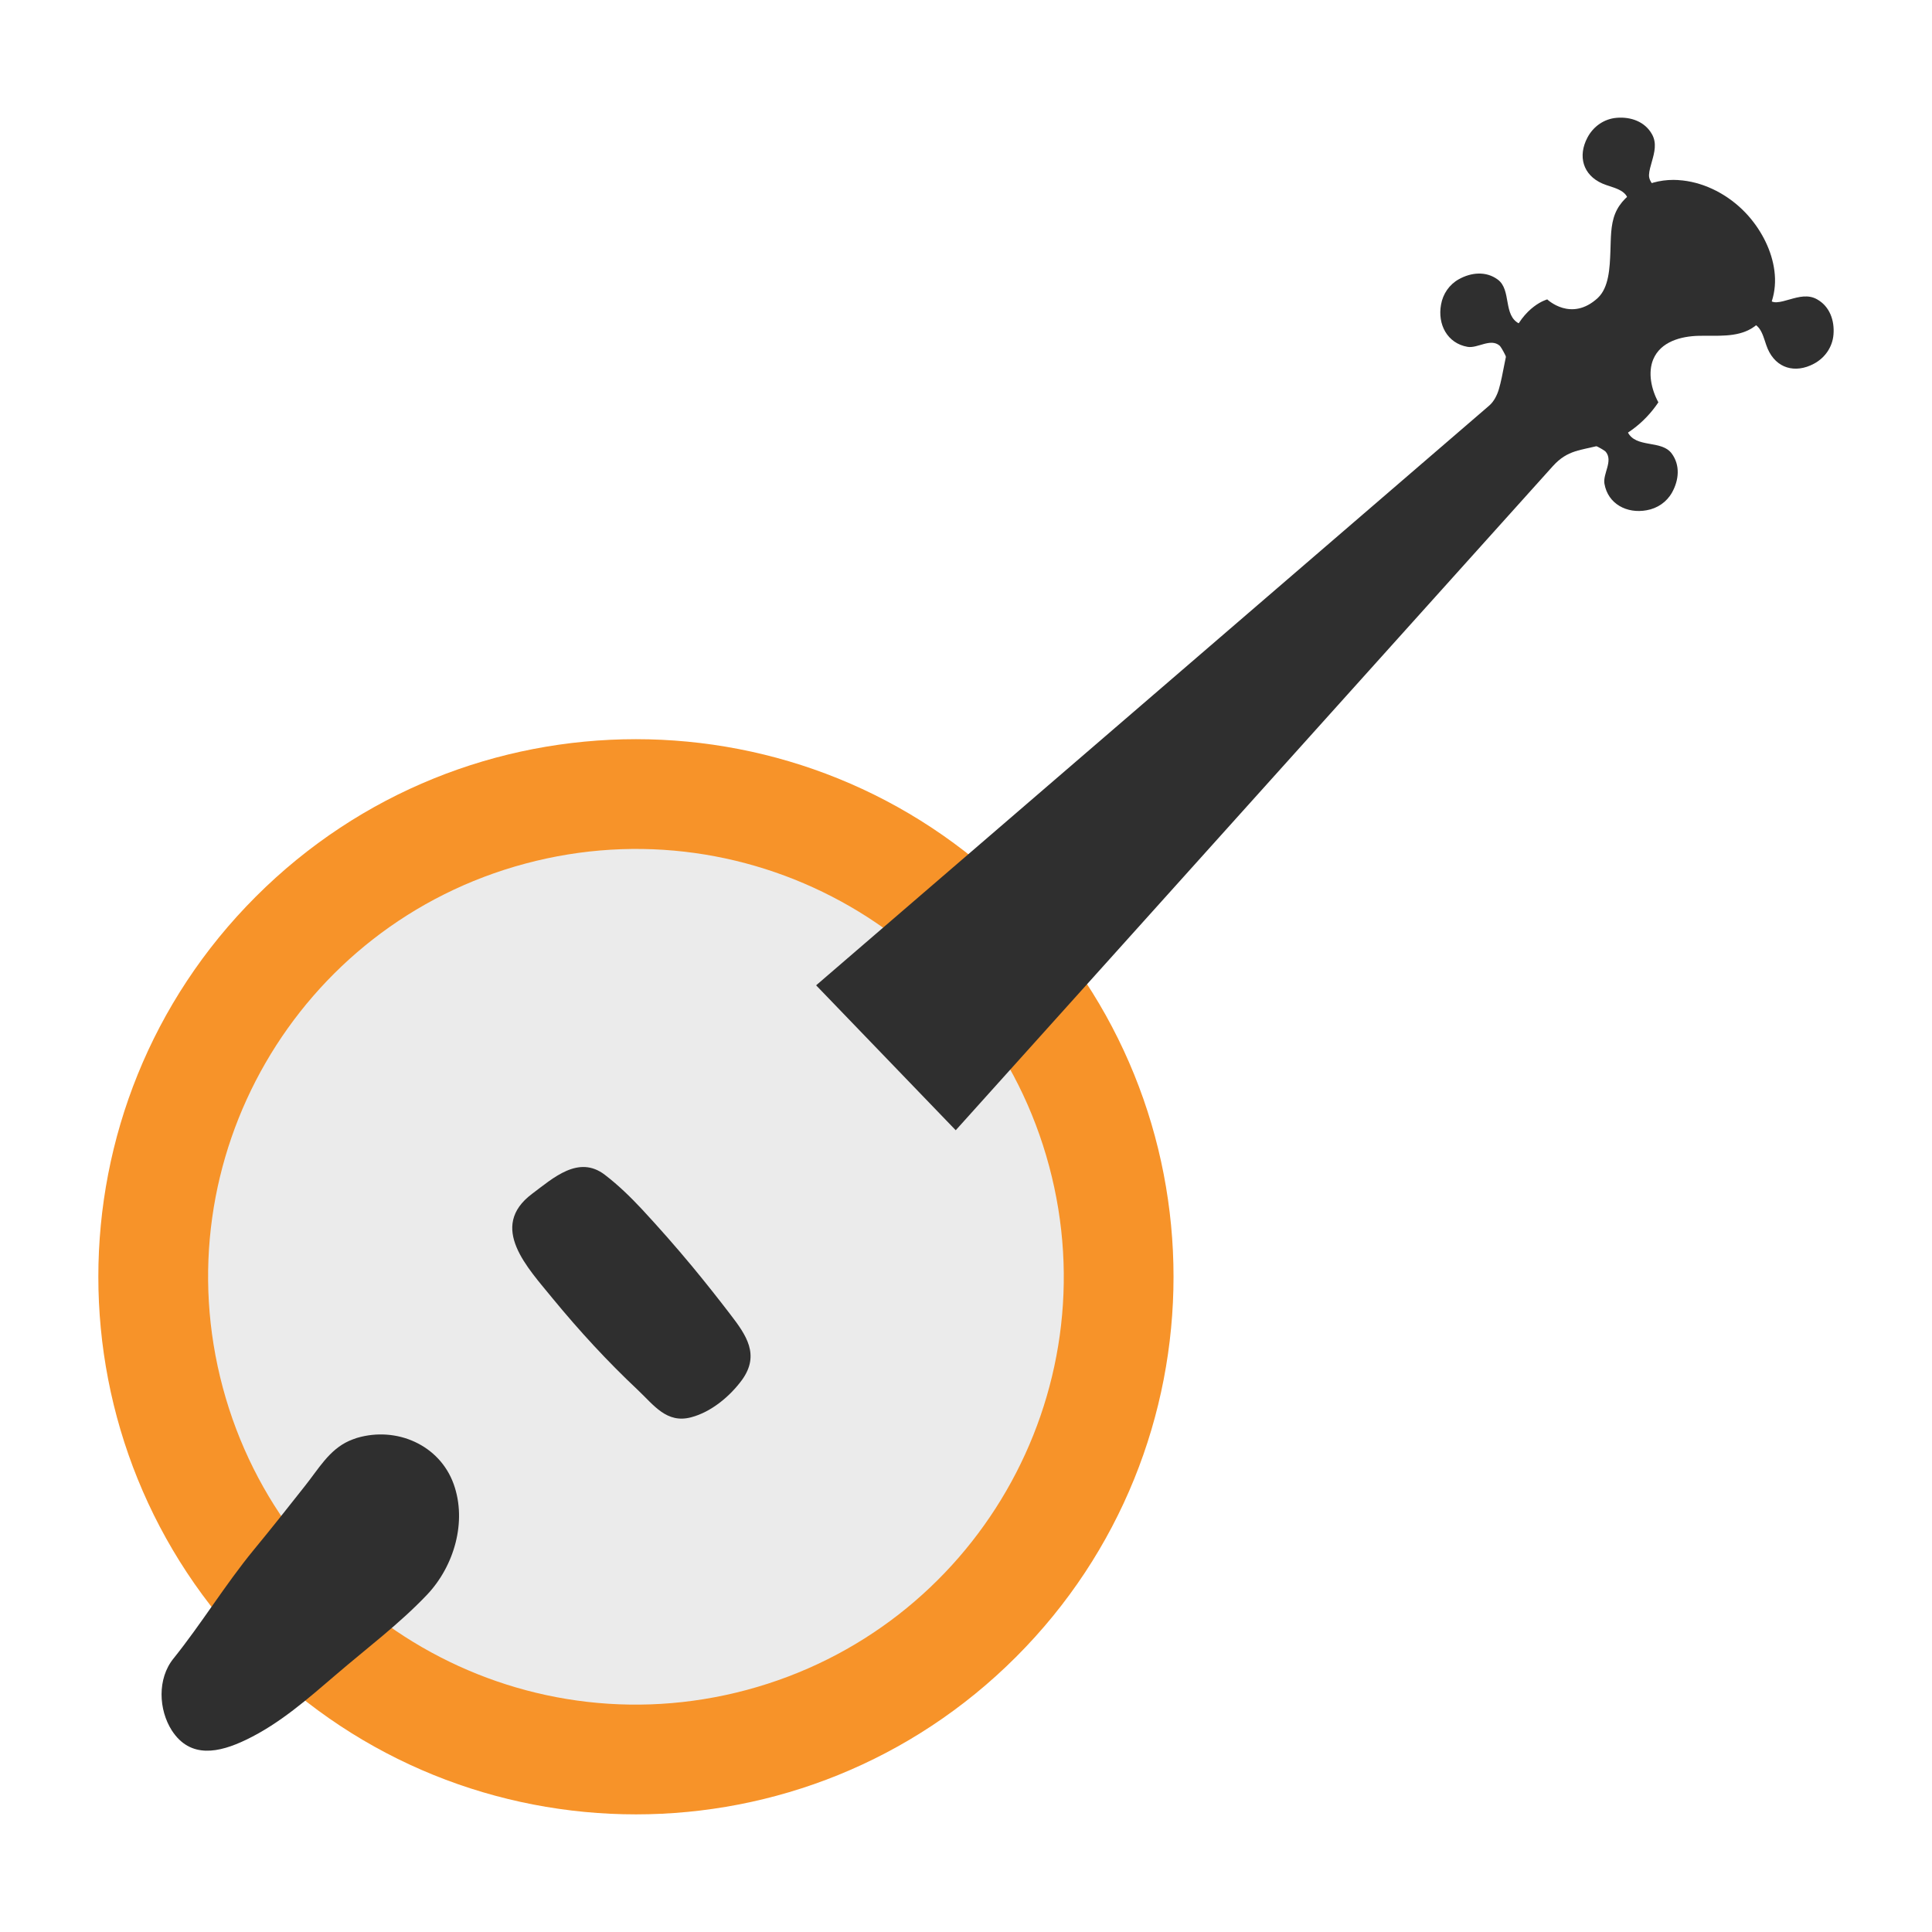
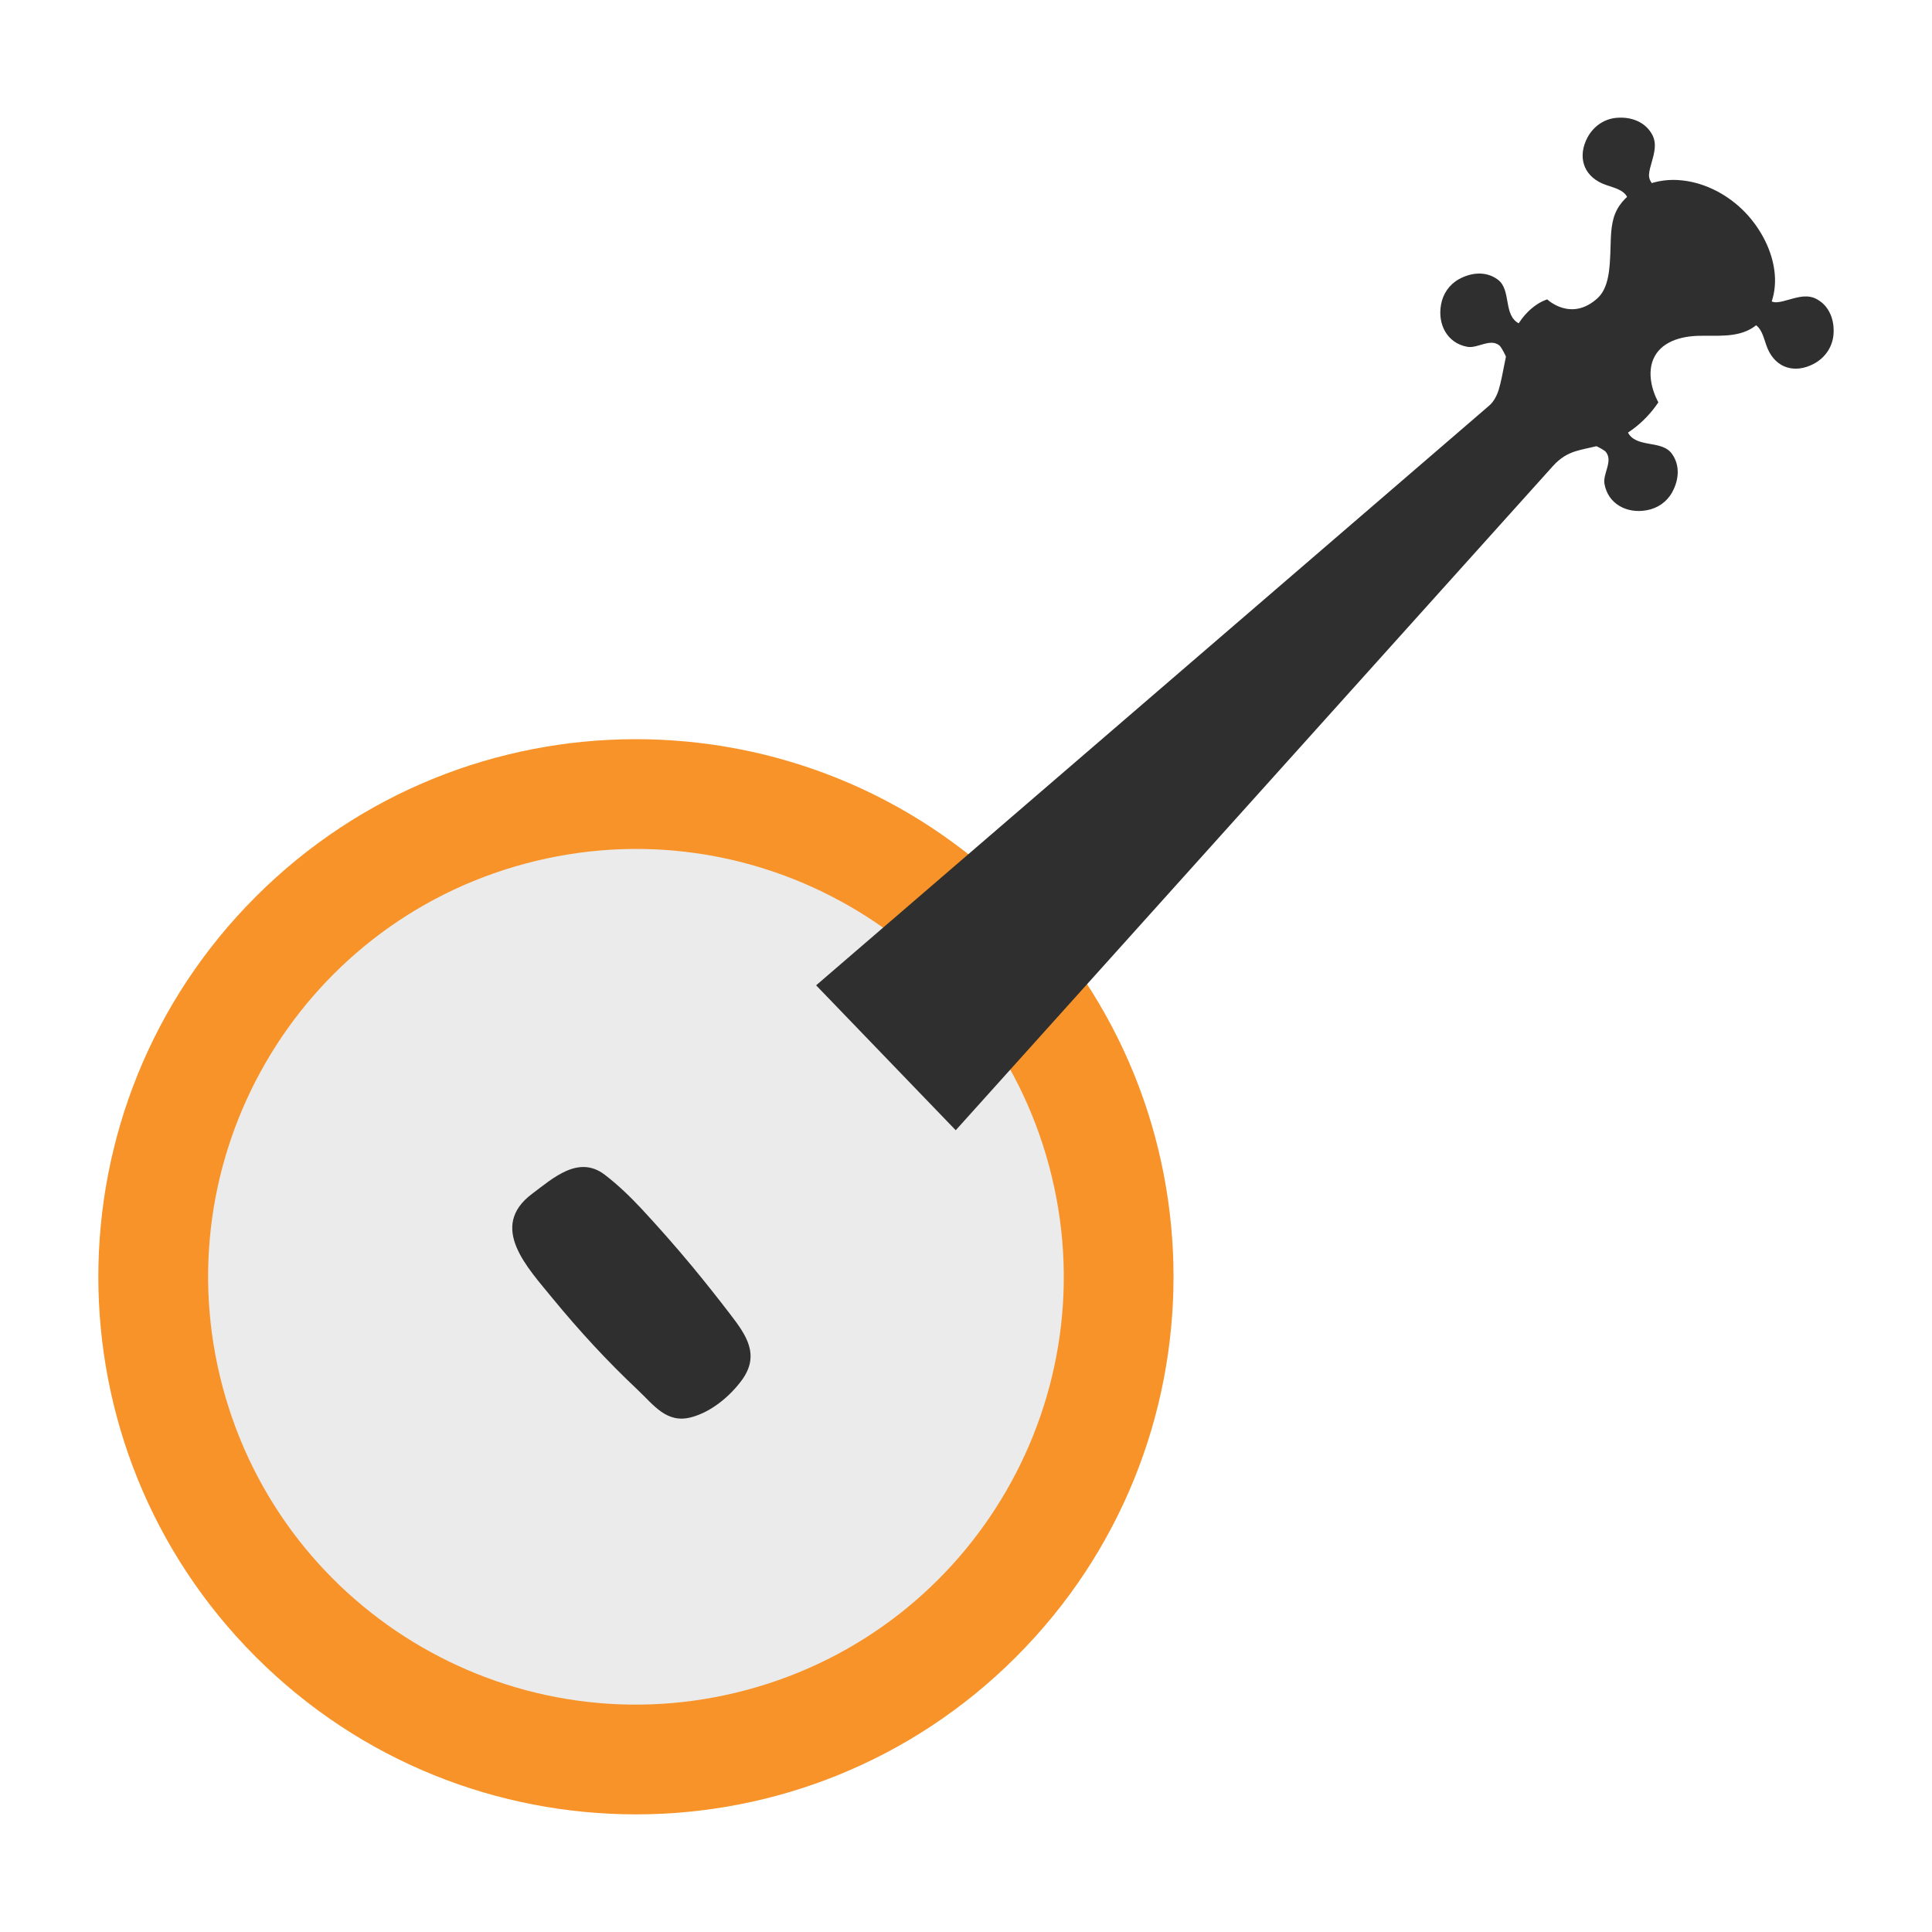
<svg xmlns="http://www.w3.org/2000/svg" xmlns:xlink="http://www.w3.org/1999/xlink" width="128" height="128" version="1.1" id="svg46303">
  <defs id="defs46282">
    <path id="a" d="M44.95 54.23C32.67 66.19 19.76 57.55 7.9 69.4c-14.22 14.21-6.03 37.47 10.85 50.3 10.85 8.24 28.12 11.81 39.72 2.36 6.87-5.59 9.91-14.49 11.67-22.87.75-3.56.75-7.47 3.72-10.02 2.63-2.27 6.16-3.04 8.89-5.16.23-.19.46-.38.68-.58.26-.23.49-.48.7-.74 1.42-1.68 2.55-3.7 3.35-5.74 1.03-2.63 1.92-8.12-2.52-7.67-.68.07-1.12.49-1.64.93-1.2 1.02-2.45 2.13-4.15 1.96-2.5-.25-3.87-2.06-3.94-4.43-.03-1.19-.09-2.34.04-3.53.12-1.14.81-2.07 1.08-3.2.45-1.92 1.3-4.36.27-6.19-.91-1.6-3.48-2.85-5.14-3.42-1.83-.62-4.13-.96-5.57-2.36-2.44-2.36-1.62-6.2-.31-8.91.68-1.42 1.48-2.7 2.67-3.74 1.26-1.09 3.02-2.1 3.8-3.65 1.49-2.95-.19-5.36-3.27-5.34-6.11.05-11.99 3.04-15.46 8.1-2.12 3.09-2.28 7.33-3.5 10.81-1.19 3.41-2.88 5.95-4.89 7.92z" />
    <path id="e" d="m 87.45,51.21 c -1.37,-0.52 -2.76,-0.11 -4.22,0.05 -1.78,0.21 -3.57,0.42 -5.35,0.59 -2.96,0.29 -5.91,1.01 -8.85,1.33 -1.71,0.18 -3.1,1.7 -3.45,3.3 -0.46,2.19 1.16,3.25 3.05,3.91 2.33,0.82 4.82,0.97 7.26,1.16 2.65,0.2 5.34,0.59 8.01,0.52 2.6,-0.07 5.3,-1.54 6.43,-3.94 1.17,-2.49 0.04,-5.38 -2.37,-6.69 -0.17,-0.09 -0.34,-0.16 -0.51,-0.23 z" />
  </defs>
  <clipPath id="b">
    <use xlink:href="#a" overflow="visible" id="use46286" />
  </clipPath>
-   <circle style="fill:#f79329;stroke-width:3.87;stroke-linecap:round" id="path47085" cx="89.606" cy="30.022" r="35.617" transform="rotate(45)" />
-   <circle cx="92.613" cy="-18.804" r="28.339" style="clip-rule:evenodd;fill:#ebebeb;fill-rule:evenodd;stroke-width:1.195;stroke-linecap:round;stroke-linejoin:round;stroke-miterlimit:1.5" id="circle46857" transform="rotate(75.00007)" />
-   <path id="path46776-4" style="fill:#2f2f2f" d="m 111.206,11.929 c -0.905,-0.056 -1.798,0.113 -2.598,0.545 -0.674,0.366 -1.293,0.921 -1.6,1.68 -0.307,0.759 -0.281,1.64 -0.314,2.488 -0.043,1.113 -0.095,2.403 -0.838,3.1 -1.758,1.62 -3.346,0.094 -3.346,0.094 0,0 -1.577,0.408 -2.42,2.645 -0.359,0.964 -0.491,2.311 -0.787,3.309 -0.111,0.375 -0.321,0.809 -0.639,1.082 l -44.594,38.408 9.25,9.602 39.555,-43.994 c 0.994,-1.106 1.877,-1.04 3.158,-1.398 1.538,-0.426 2.903,-1.439 3.838,-2.834 -0.472,-0.871 -0.703,-1.969 -0.34,-2.846 0.489,-1.175 1.833,-1.536 3.029,-1.562 1.196,-0.027 2.481,0.125 3.504,-0.5 1.023,-0.625 1.574,-1.963 1.535,-3.301 -0.039,-1.329 -0.604,-2.643 -1.4,-3.697 -0.231,-0.307 -0.484,-0.594 -0.756,-0.857 -1.19,-1.153 -2.73,-1.868 -4.238,-1.961 z" />
-   <path d="m 100.306,23.421 c -0.091,0.127 -0.191,0.257 -0.281,0.384 -0.045,0.064 -0.073,0.195 -0.145,0.235 0.116,-0.072 -0.411,-1.05 -0.529,-1.143 -0.61,-0.511 -1.448,0.195 -2.119,0.083 -1.354,-0.233 -1.998,-1.5 -1.76,-2.794 0.122,-0.715 0.548,-1.334 1.179,-1.686 0.812,-0.452 1.798,-0.556 2.581,0.023 0.926,0.687 0.329,2.385 1.432,2.922 0.132,0.069 1.111,0.017 1.158,-0.119 -0.026,0.059 -0.095,0.108 -0.134,0.159 -0.069,0.091 -0.092,0.2 -0.161,0.291 -0.174,0.242 -0.375,0.461 -0.559,0.706 -0.219,0.306 -0.429,0.609 -0.662,0.94 z m 7.585,-9.999 c -0.026,-0.883 -1.097,-0.983 -1.728,-1.261 -1.298,-0.568 -1.639,-1.823 -0.99,-3.048 0.386,-0.733 1.1,-1.241 1.941,-1.308 0.921,-0.077 1.863,0.243 2.335,1.091 0.33,0.585 0.163,1.208 -0.009,1.812 -0.079,0.29 -0.177,0.584 -0.19,0.888 -0.008,0.323 0.192,0.57 0.408,0.803 0.098,0.098 0.175,0.192 0.323,0.205 0.085,0.009 0.167,-0.034 0.238,-5.99e-4 -0.274,0.217 -0.567,0.398 -0.871,0.581 -0.267,0.163 -0.539,0.308 -0.824,0.445 -0.137,0.067 -0.625,0.413 -0.764,0.357 0.09,-0.168 -0.008,-0.423 0.131,-0.562 z" id="path46780-6" style="fill:#2f2f2f" />
-   <path d="m 105.857,28.972 c -0.127,0.091 -0.257,0.191 -0.384,0.281 -0.064,0.045 -0.195,0.073 -0.235,0.145 0.072,-0.116 1.05,0.411 1.143,0.529 0.511,0.61 -0.195,1.448 -0.083,2.119 0.233,1.354 1.5,1.998 2.794,1.76 0.715,-0.122 1.334,-0.548 1.686,-1.179 0.452,-0.812 0.556,-1.798 -0.023,-2.581 -0.687,-0.926 -2.385,-0.329 -2.922,-1.432 -0.069,-0.132 -0.017,-1.111 0.119,-1.158 -0.059,0.026 -0.108,0.095 -0.159,0.134 -0.091,0.069 -0.2,0.092 -0.291,0.161 -0.242,0.174 -0.461,0.375 -0.706,0.559 -0.306,0.219 -0.609,0.429 -0.94,0.662 z m 9.999,-7.585 c 0.883,0.026 0.983,1.097 1.261,1.728 0.568,1.298 1.823,1.639 3.048,0.99 0.733,-0.386 1.241,-1.1 1.308,-1.941 0.077,-0.921 -0.243,-1.863 -1.091,-2.335 -0.585,-0.33 -1.208,-0.163 -1.812,0.009 -0.29,0.079 -0.584,0.177 -0.888,0.19 -0.323,0.008 -0.57,-0.192 -0.803,-0.408 -0.098,-0.098 -0.192,-0.175 -0.205,-0.323 -0.009,-0.085 0.034,-0.167 6e-4,-0.238 -0.217,0.274 -0.398,0.567 -0.581,0.871 -0.163,0.267 -0.308,0.539 -0.445,0.824 -0.067,0.137 -0.413,0.625 -0.357,0.764 0.168,-0.09 0.423,0.008 0.562,-0.131 z" id="path46801-4" style="fill:#2f2f2f" />
-   <g fill="#2f2f2f" id="g46301" transform="translate(4.436764,-3.520157)">
-     <path d="m 41.42,87.42 c -1.08,-1.3 -2.19,-2.56 -3.34,-3.8 -0.76,-0.81 -1.56,-1.59 -2.45,-2.27 -1.74,-1.33 -3.43,0.23 -4.81,1.26 -2.94,2.2 -0.28,4.92 1.37,6.95 1.76,2.14 3.62,4.16 5.63,6.05 1.06,1 1.91,2.24 3.53,1.81 1.34,-0.35 2.59,-1.4 3.39,-2.5 1.17,-1.65 0.27,-2.94 -0.8,-4.33 -0.82,-1.07 -1.66,-2.13 -2.52,-3.17 z" id="path46299" />
-   </g>
-   <g id="g47112" transform="rotate(-45,108.7066,150.9828)">
-     <defs id="defs47108">
-       <path id="path47360" d="m 87.45,51.21 c -1.37,-0.52 -2.76,-0.11 -4.22,0.05 -1.78,0.21 -3.57,0.42 -5.35,0.59 -2.96,0.29 -5.91,1.01 -8.85,1.33 -1.71,0.18 -3.1,1.7 -3.45,3.3 -0.46,2.19 1.16,3.25 3.05,3.91 2.33,0.82 4.82,0.97 7.26,1.16 2.65,0.2 5.34,0.59 8.01,0.52 2.6,-0.07 5.3,-1.54 6.43,-3.94 1.17,-2.49 0.04,-5.38 -2.37,-6.69 -0.17,-0.09 -0.34,-0.16 -0.51,-0.23 z" />
-     </defs>
-     <use xlink:href="#e" overflow="visible" fill-rule="evenodd" clip-rule="evenodd" fill="#2f2f2f" id="use47110" />
+   <g id="g49197">
+     <circle style="fill:#f79329;stroke-width:3.87;stroke-linecap:round" id="path47085" cx="89.606" cy="30.022" r="35.617" transform="rotate(45)" />
+     <circle cx="92.613" cy="-18.804" r="28.339" style="clip-rule:evenodd;fill:#ebebeb;fill-rule:evenodd;stroke-width:1.195;stroke-linecap:round;stroke-linejoin:round;stroke-miterlimit:1.5" id="circle46857" transform="rotate(75.00007)" />
+     <path id="path46776-4" style="fill:#2f2f2f" d="m 111.206,11.929 c -0.905,-0.056 -1.798,0.113 -2.598,0.545 -0.674,0.366 -1.293,0.921 -1.6,1.68 -0.307,0.759 -0.281,1.64 -0.314,2.488 -0.043,1.113 -0.095,2.403 -0.838,3.1 -1.758,1.62 -3.346,0.094 -3.346,0.094 0,0 -1.577,0.408 -2.42,2.645 -0.359,0.964 -0.491,2.311 -0.787,3.309 -0.111,0.375 -0.321,0.809 -0.639,1.082 l -44.594,38.408 9.25,9.602 39.555,-43.994 c 0.994,-1.106 1.877,-1.04 3.158,-1.398 1.538,-0.426 2.903,-1.439 3.838,-2.834 -0.472,-0.871 -0.703,-1.969 -0.34,-2.846 0.489,-1.175 1.833,-1.536 3.029,-1.562 1.196,-0.027 2.481,0.125 3.504,-0.5 1.023,-0.625 1.574,-1.963 1.535,-3.301 -0.039,-1.329 -0.604,-2.643 -1.4,-3.697 -0.231,-0.307 -0.484,-0.594 -0.756,-0.857 -1.19,-1.153 -2.73,-1.868 -4.238,-1.961 z" />
+     <path d="m 100.306,23.421 c -0.091,0.127 -0.191,0.257 -0.281,0.384 -0.045,0.064 -0.073,0.195 -0.145,0.235 0.116,-0.072 -0.411,-1.05 -0.529,-1.143 -0.61,-0.511 -1.448,0.195 -2.119,0.083 -1.354,-0.233 -1.998,-1.5 -1.76,-2.794 0.122,-0.715 0.548,-1.334 1.179,-1.686 0.812,-0.452 1.798,-0.556 2.581,0.023 0.926,0.687 0.329,2.385 1.432,2.922 0.132,0.069 1.111,0.017 1.158,-0.119 -0.026,0.059 -0.095,0.108 -0.134,0.159 -0.069,0.091 -0.092,0.2 -0.161,0.291 -0.174,0.242 -0.375,0.461 -0.559,0.706 -0.219,0.306 -0.429,0.609 -0.662,0.94 z m 7.585,-9.999 c -0.026,-0.883 -1.097,-0.983 -1.728,-1.261 -1.298,-0.568 -1.639,-1.823 -0.99,-3.048 0.386,-0.733 1.1,-1.241 1.941,-1.308 0.921,-0.077 1.863,0.243 2.335,1.091 0.33,0.585 0.163,1.208 -0.009,1.812 -0.079,0.29 -0.177,0.584 -0.19,0.888 -0.008,0.323 0.192,0.57 0.408,0.803 0.098,0.098 0.175,0.192 0.323,0.205 0.085,0.009 0.167,-0.034 0.238,-5.99e-4 -0.274,0.217 -0.567,0.398 -0.871,0.581 -0.267,0.163 -0.539,0.308 -0.824,0.445 -0.137,0.067 -0.625,0.413 -0.764,0.357 0.09,-0.168 -0.008,-0.423 0.131,-0.562 z" id="path46780-6" style="fill:#2f2f2f" />
+     <path d="m 105.857,28.972 c -0.127,0.091 -0.257,0.191 -0.384,0.281 -0.064,0.045 -0.195,0.073 -0.235,0.145 0.072,-0.116 1.05,0.411 1.143,0.529 0.511,0.61 -0.195,1.448 -0.083,2.119 0.233,1.354 1.5,1.998 2.794,1.76 0.715,-0.122 1.334,-0.548 1.686,-1.179 0.452,-0.812 0.556,-1.798 -0.023,-2.581 -0.687,-0.926 -2.385,-0.329 -2.922,-1.432 -0.069,-0.132 -0.017,-1.111 0.119,-1.158 -0.059,0.026 -0.108,0.095 -0.159,0.134 -0.091,0.069 -0.2,0.092 -0.291,0.161 -0.242,0.174 -0.461,0.375 -0.706,0.559 -0.306,0.219 -0.609,0.429 -0.94,0.662 z m 9.999,-7.585 c 0.883,0.026 0.983,1.097 1.261,1.728 0.568,1.298 1.823,1.639 3.048,0.99 0.733,-0.386 1.241,-1.1 1.308,-1.941 0.077,-0.921 -0.243,-1.863 -1.091,-2.335 -0.585,-0.33 -1.208,-0.163 -1.812,0.009 -0.29,0.079 -0.584,0.177 -0.888,0.19 -0.323,0.008 -0.57,-0.192 -0.803,-0.408 -0.098,-0.098 -0.192,-0.175 -0.205,-0.323 -0.009,-0.085 0.034,-0.167 6e-4,-0.238 -0.217,0.274 -0.398,0.567 -0.581,0.871 -0.163,0.267 -0.308,0.539 -0.445,0.824 -0.067,0.137 -0.413,0.625 -0.357,0.764 0.168,-0.09 0.423,0.008 0.562,-0.131 z" id="path46801-4" style="fill:#2f2f2f" />
+     <g fill="#2f2f2f" id="g46301" transform="translate(4.436764,-3.520157)">
+       <path d="m 41.42,87.42 c -1.08,-1.3 -2.19,-2.56 -3.34,-3.8 -0.76,-0.81 -1.56,-1.59 -2.45,-2.27 -1.74,-1.33 -3.43,0.23 -4.81,1.26 -2.94,2.2 -0.28,4.92 1.37,6.95 1.76,2.14 3.62,4.16 5.63,6.05 1.06,1 1.91,2.24 3.53,1.81 1.34,-0.35 2.59,-1.4 3.39,-2.5 1.17,-1.65 0.27,-2.94 -0.8,-4.33 -0.82,-1.07 -1.66,-2.13 -2.52,-3.17 z" id="path46299" />
+     </g>
  </g>
</svg>
